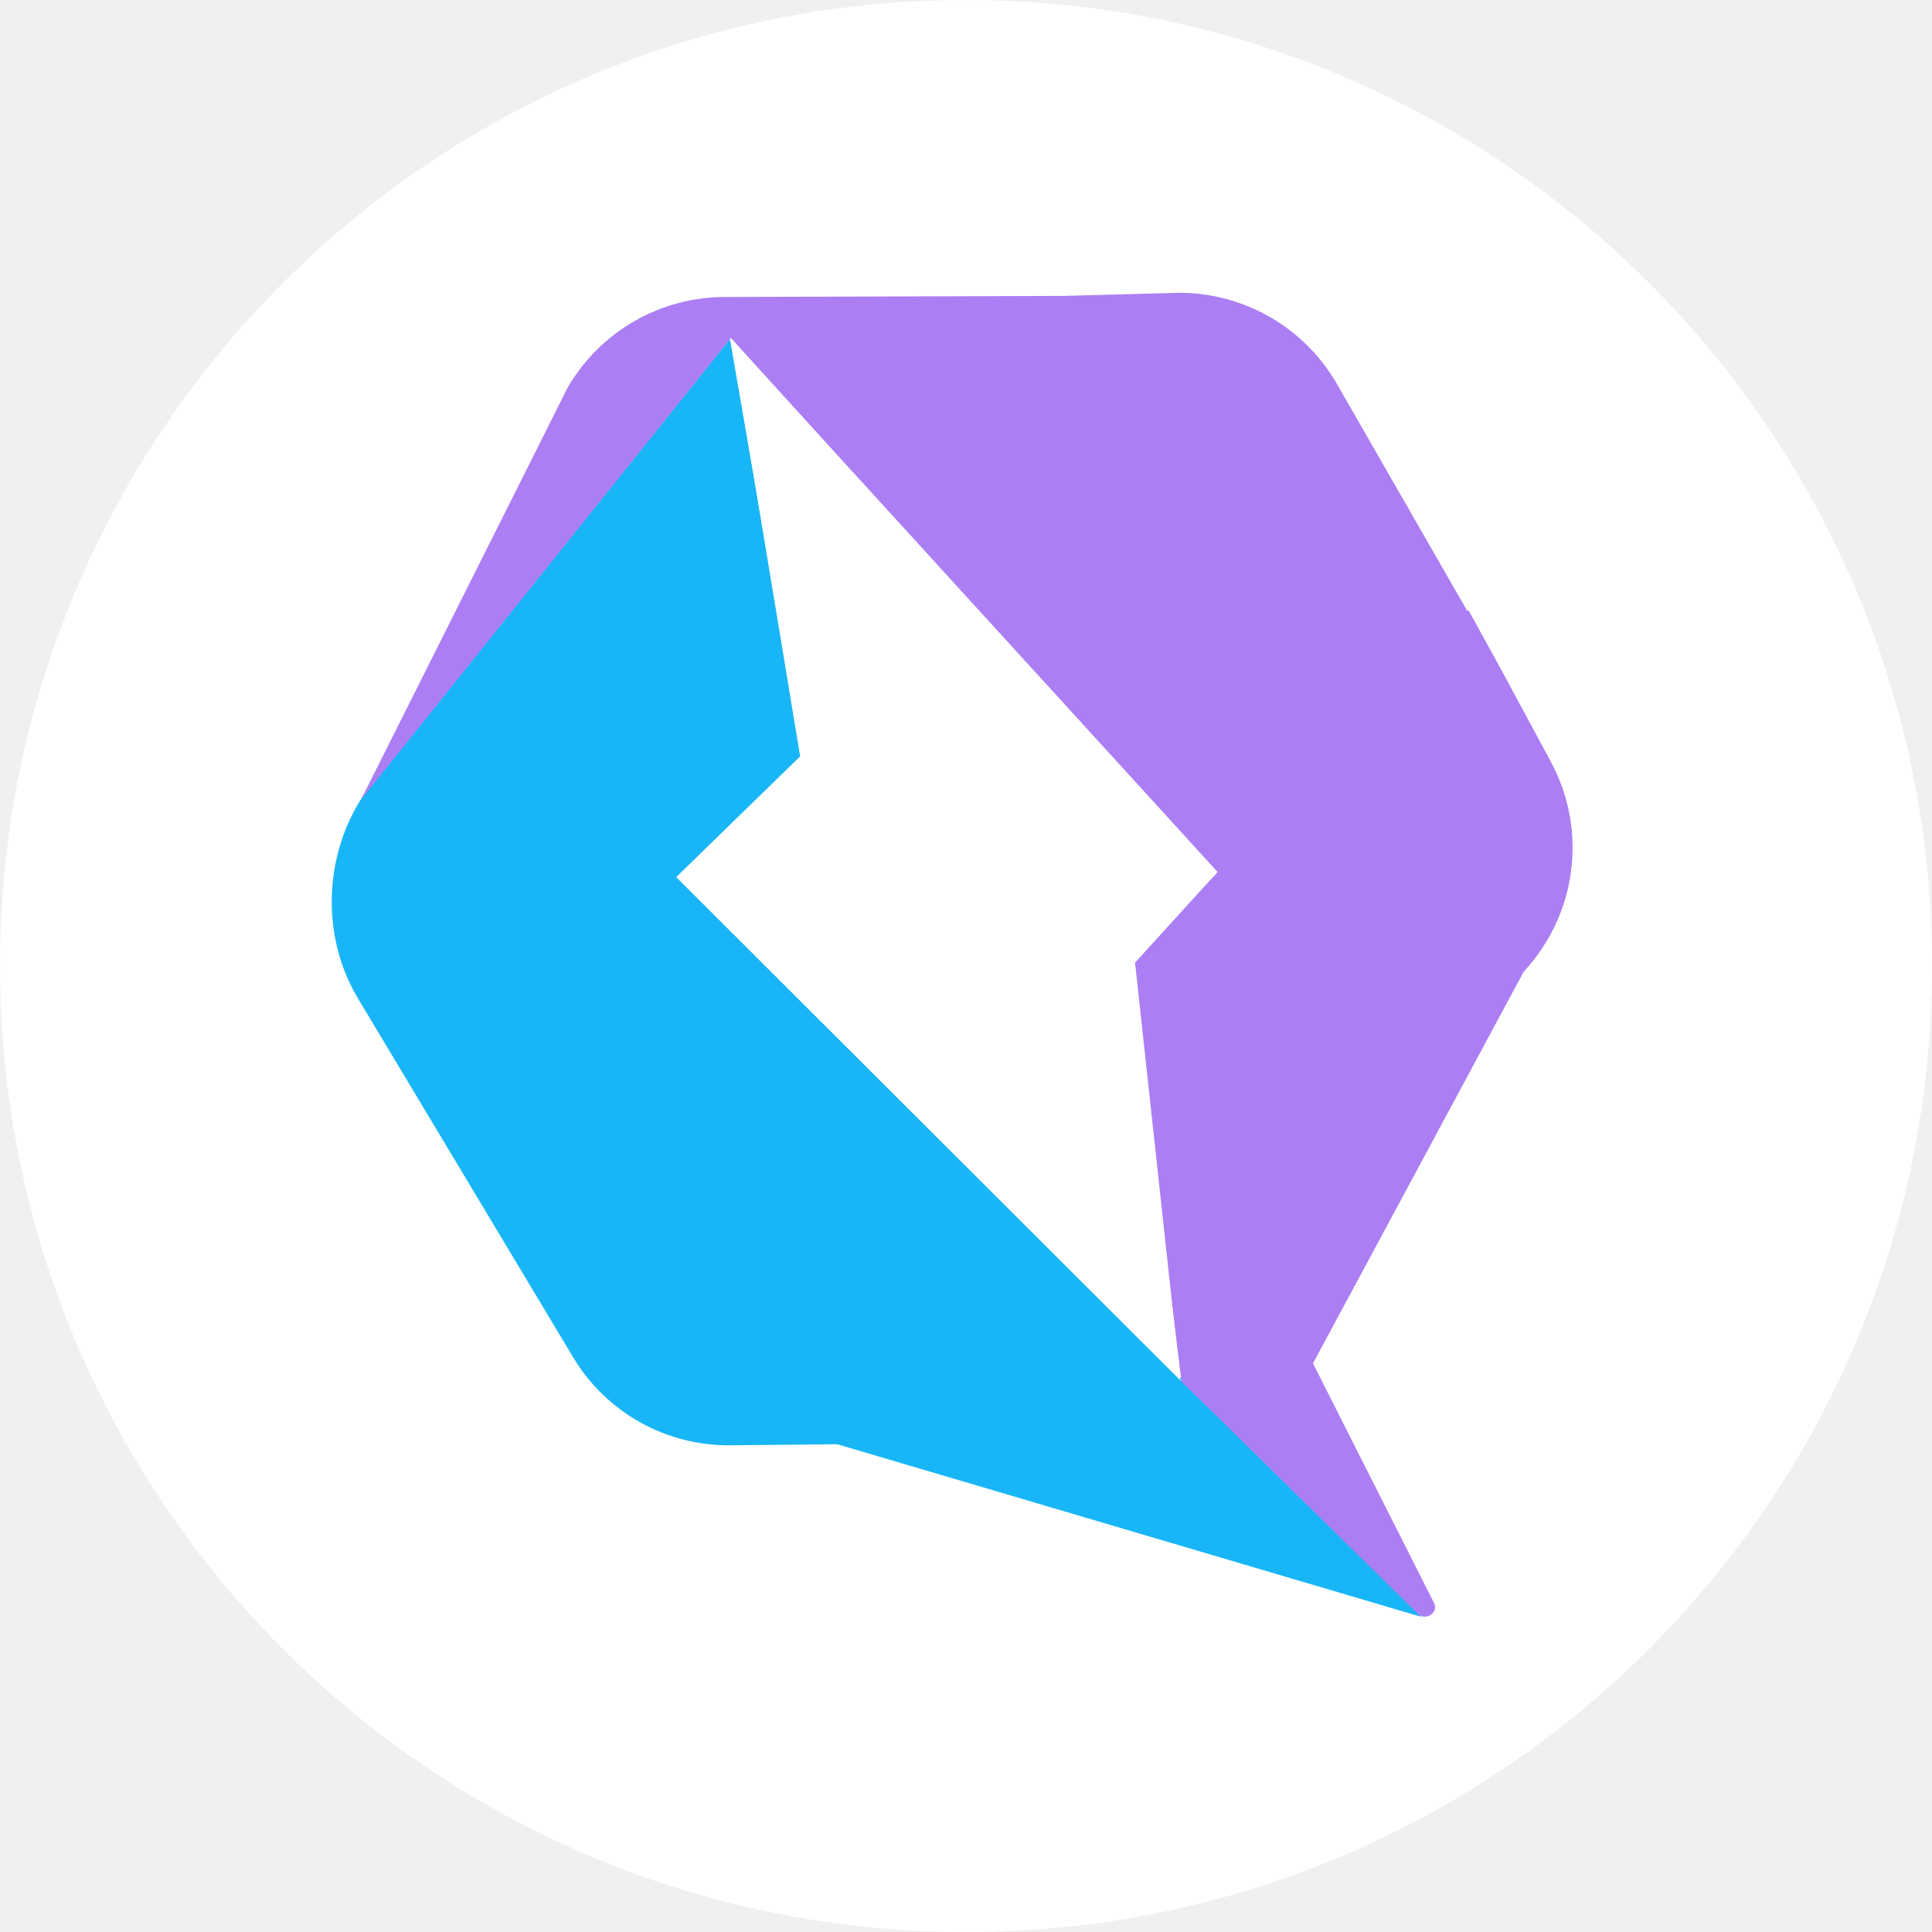
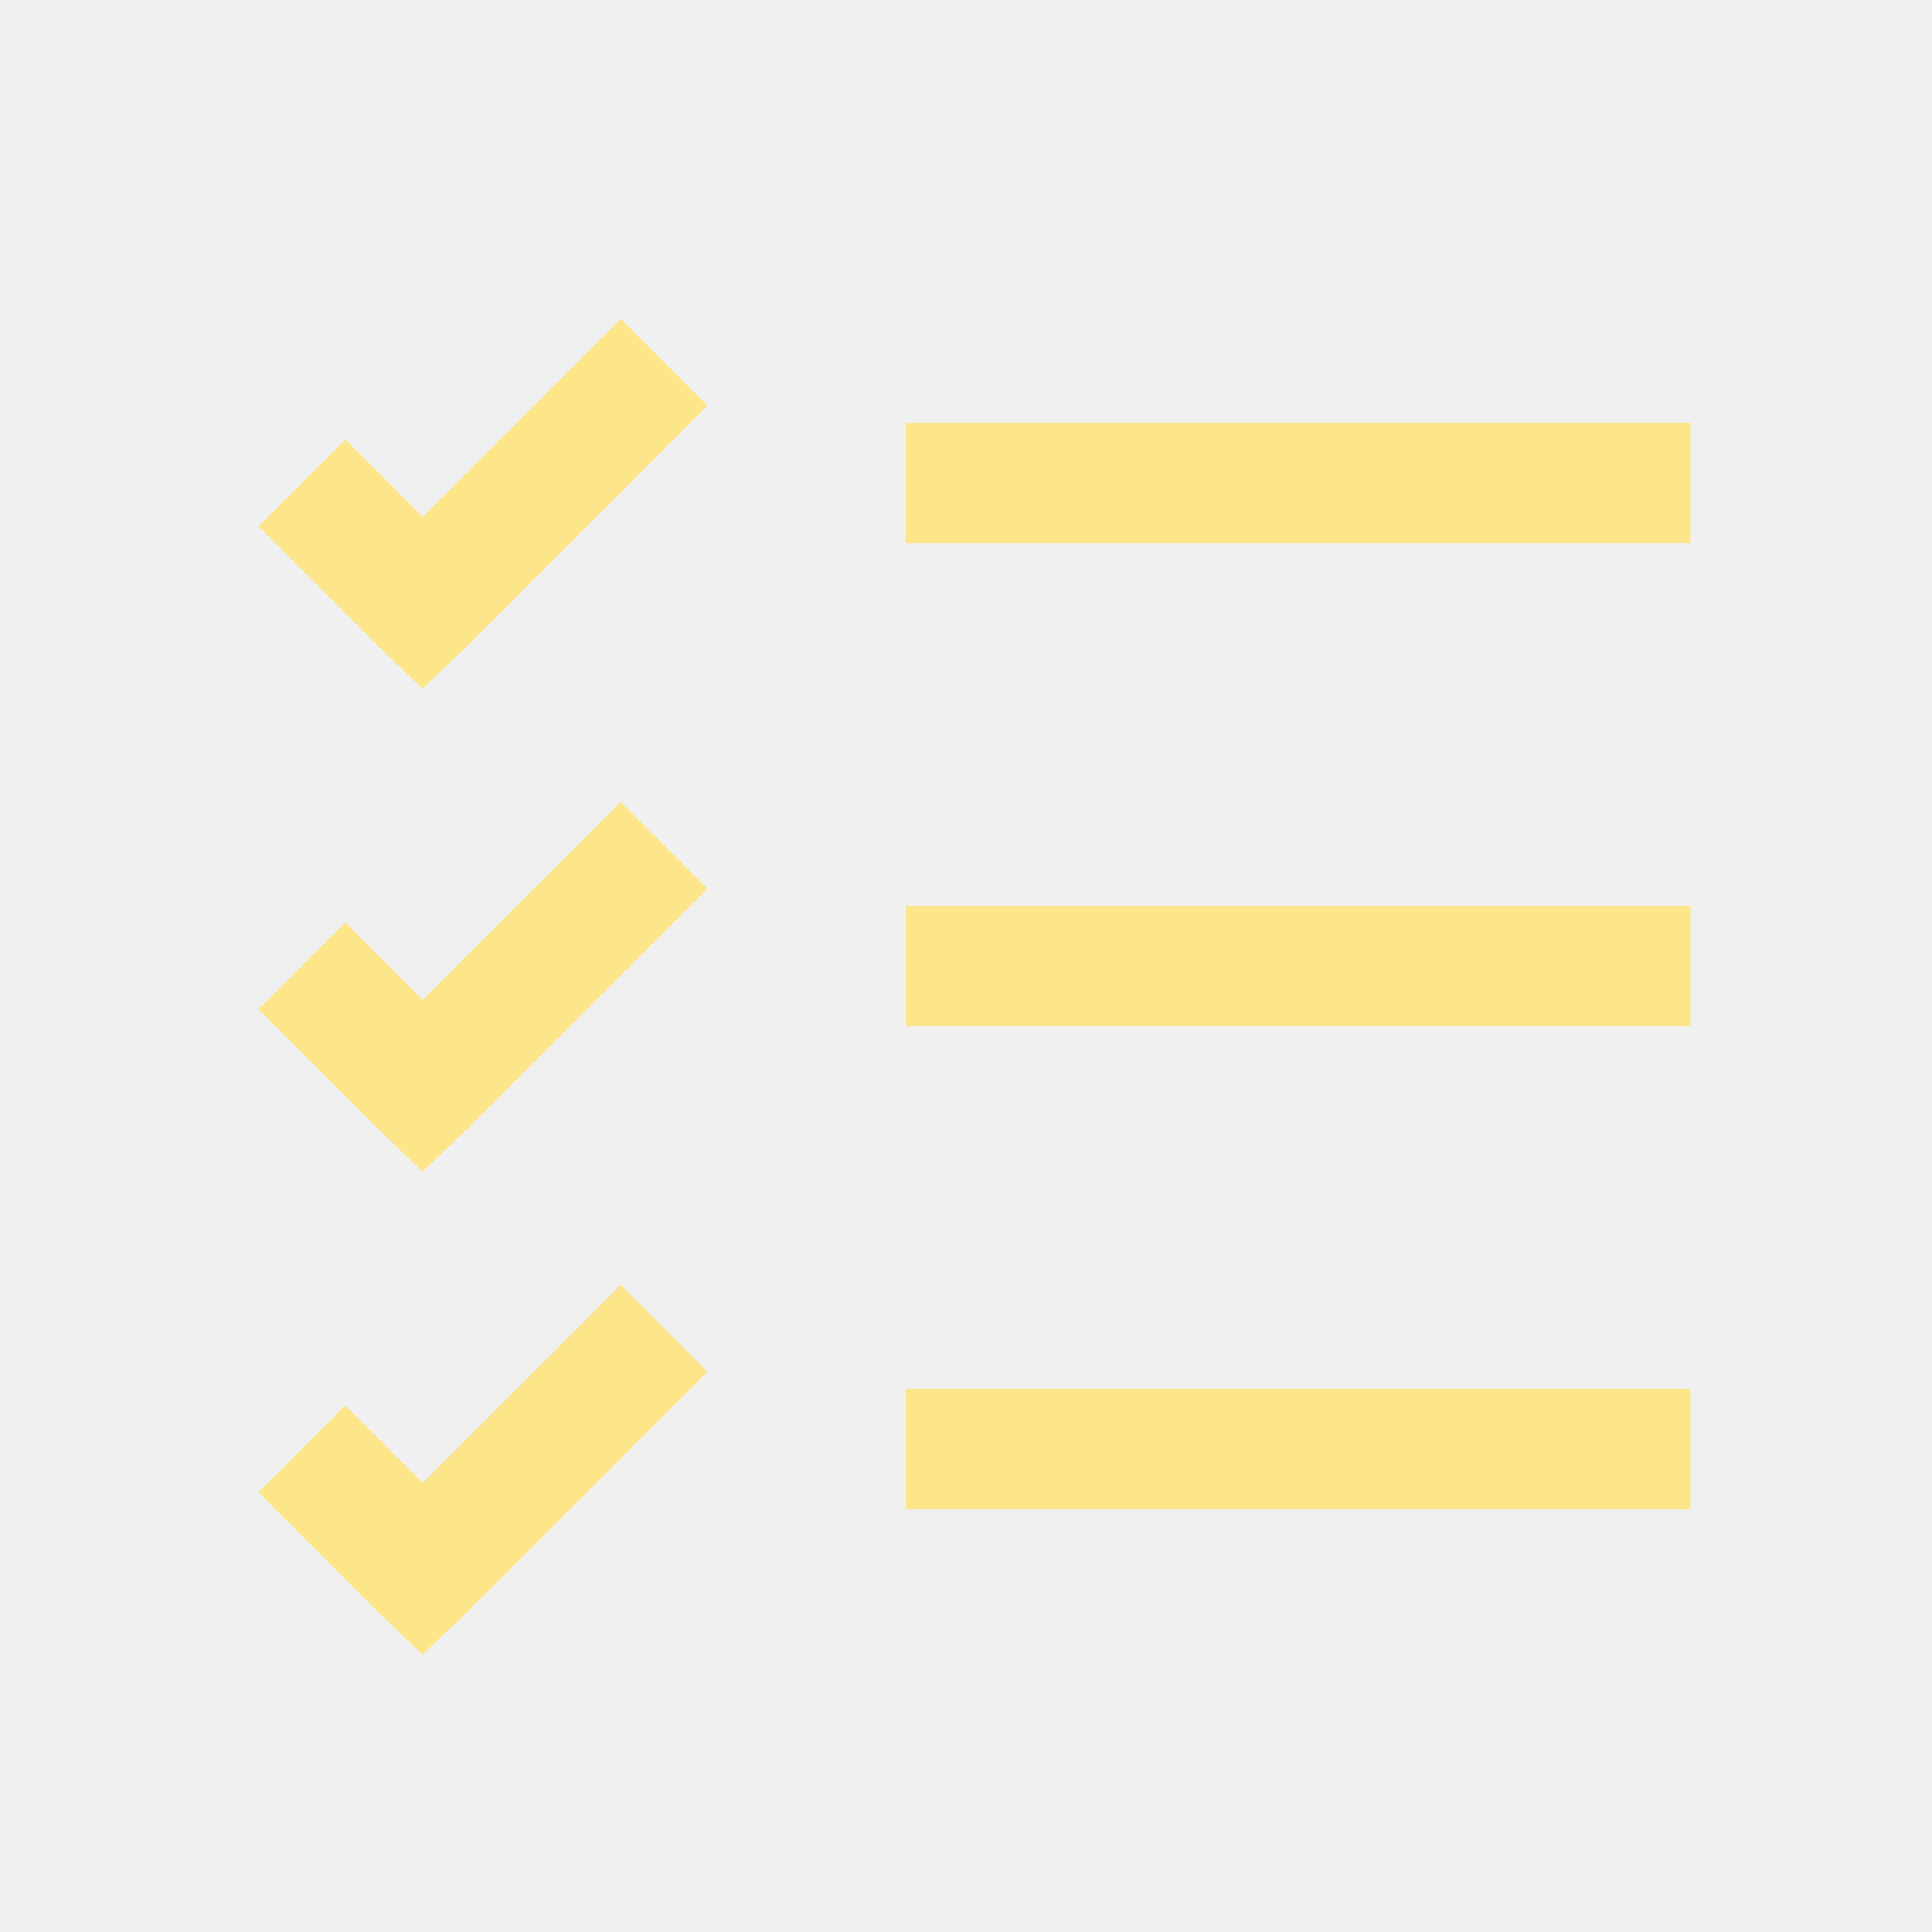
- <svg xmlns="http://www.w3.org/2000/svg" fill="none" viewBox="0 0 500 500">
-   <g clip-path="url(#a)">
-     <circle cx="250" cy="250" r="250" fill="#fff" />
-     <path fill="#18B6F6" d="m367.87 418.45-61.17-61.18-.94.13v-.67L175.7 227.53l32.05-31.13L188.9 87.73 99.56 199.09c-15.22 15.42-18.03 40.51-7.08 59.03l55.83 93.11a46.82 46.82 0 0 0 40.73 22.81l27.65-.27 151.18 44.68Z" />
-     <path fill="#AC7EF4" d="m401.25 196.94-12.29-22.81-6.41-11.67-2.54-4.56-.26.26-33.66-58.63a47.07 47.07 0 0 0-41.27-23.75l-29.51.8-88.01.28a47.07 47.07 0 0 0-40.33 23.34L93.4 207l95.76-119.54L314.7 226.19l-22.3 22.67 13.35 108.54.13-.26v.26h-.26l.26.27 10.42 10.2 50.62 49.78c2.13 2 5.6-.4 4.13-2.96l-31.25-61.85 54.5-101.3 1.73-2c.67-.81 1.33-1.62 1.87-2.42a46.8 46.8 0 0 0 3.34-50.18Z" />
-     <path fill="#fff" d="M315.1 225.65 189.18 87.6l17.9 108.14L175 227l130.5 130.27-11.75-108.14 21.37-23.48Z" />
-   </g>
-   <defs>
-     <clipPath id="a">
-       <path fill="#fff" d="M0 0h500v500H0z" />
-     </clipPath>
-   </defs>
+ <svg xmlns="http://www.w3.org/2000/svg" viewBox="0 0 32 32">
+   <path fill="#FDE68A" style="text-indent:0;text-align:start;line-height:normal;text-transform:none;block-progression:tb;-inkscape-font-specification:Bitstream Vera Sans" d="M 10.281 5.281 L 7 8.562 L 5.719 7.281 L 4.281 8.719 L 6.281 10.719 L 7 11.406 L 7.719 10.719 L 11.719 6.719 L 10.281 5.281 z M 15 7 L 15 9 L 28 9 L 28 7 L 15 7 z M 10.281 13.281 L 7 16.562 L 5.719 15.281 L 4.281 16.719 L 6.281 18.719 L 7 19.406 L 7.719 18.719 L 11.719 14.719 L 10.281 13.281 z M 15 15 L 15 17 L 28 17 L 28 15 L 15 15 z M 10.281 21.281 L 7 24.562 L 5.719 23.281 L 4.281 24.719 L 6.281 26.719 L 7 27.406 L 7.719 26.719 L 11.719 22.719 L 10.281 21.281 z M 15 23 L 15 25 L 28 25 L 28 23 L 15 23 z" />
</svg>
